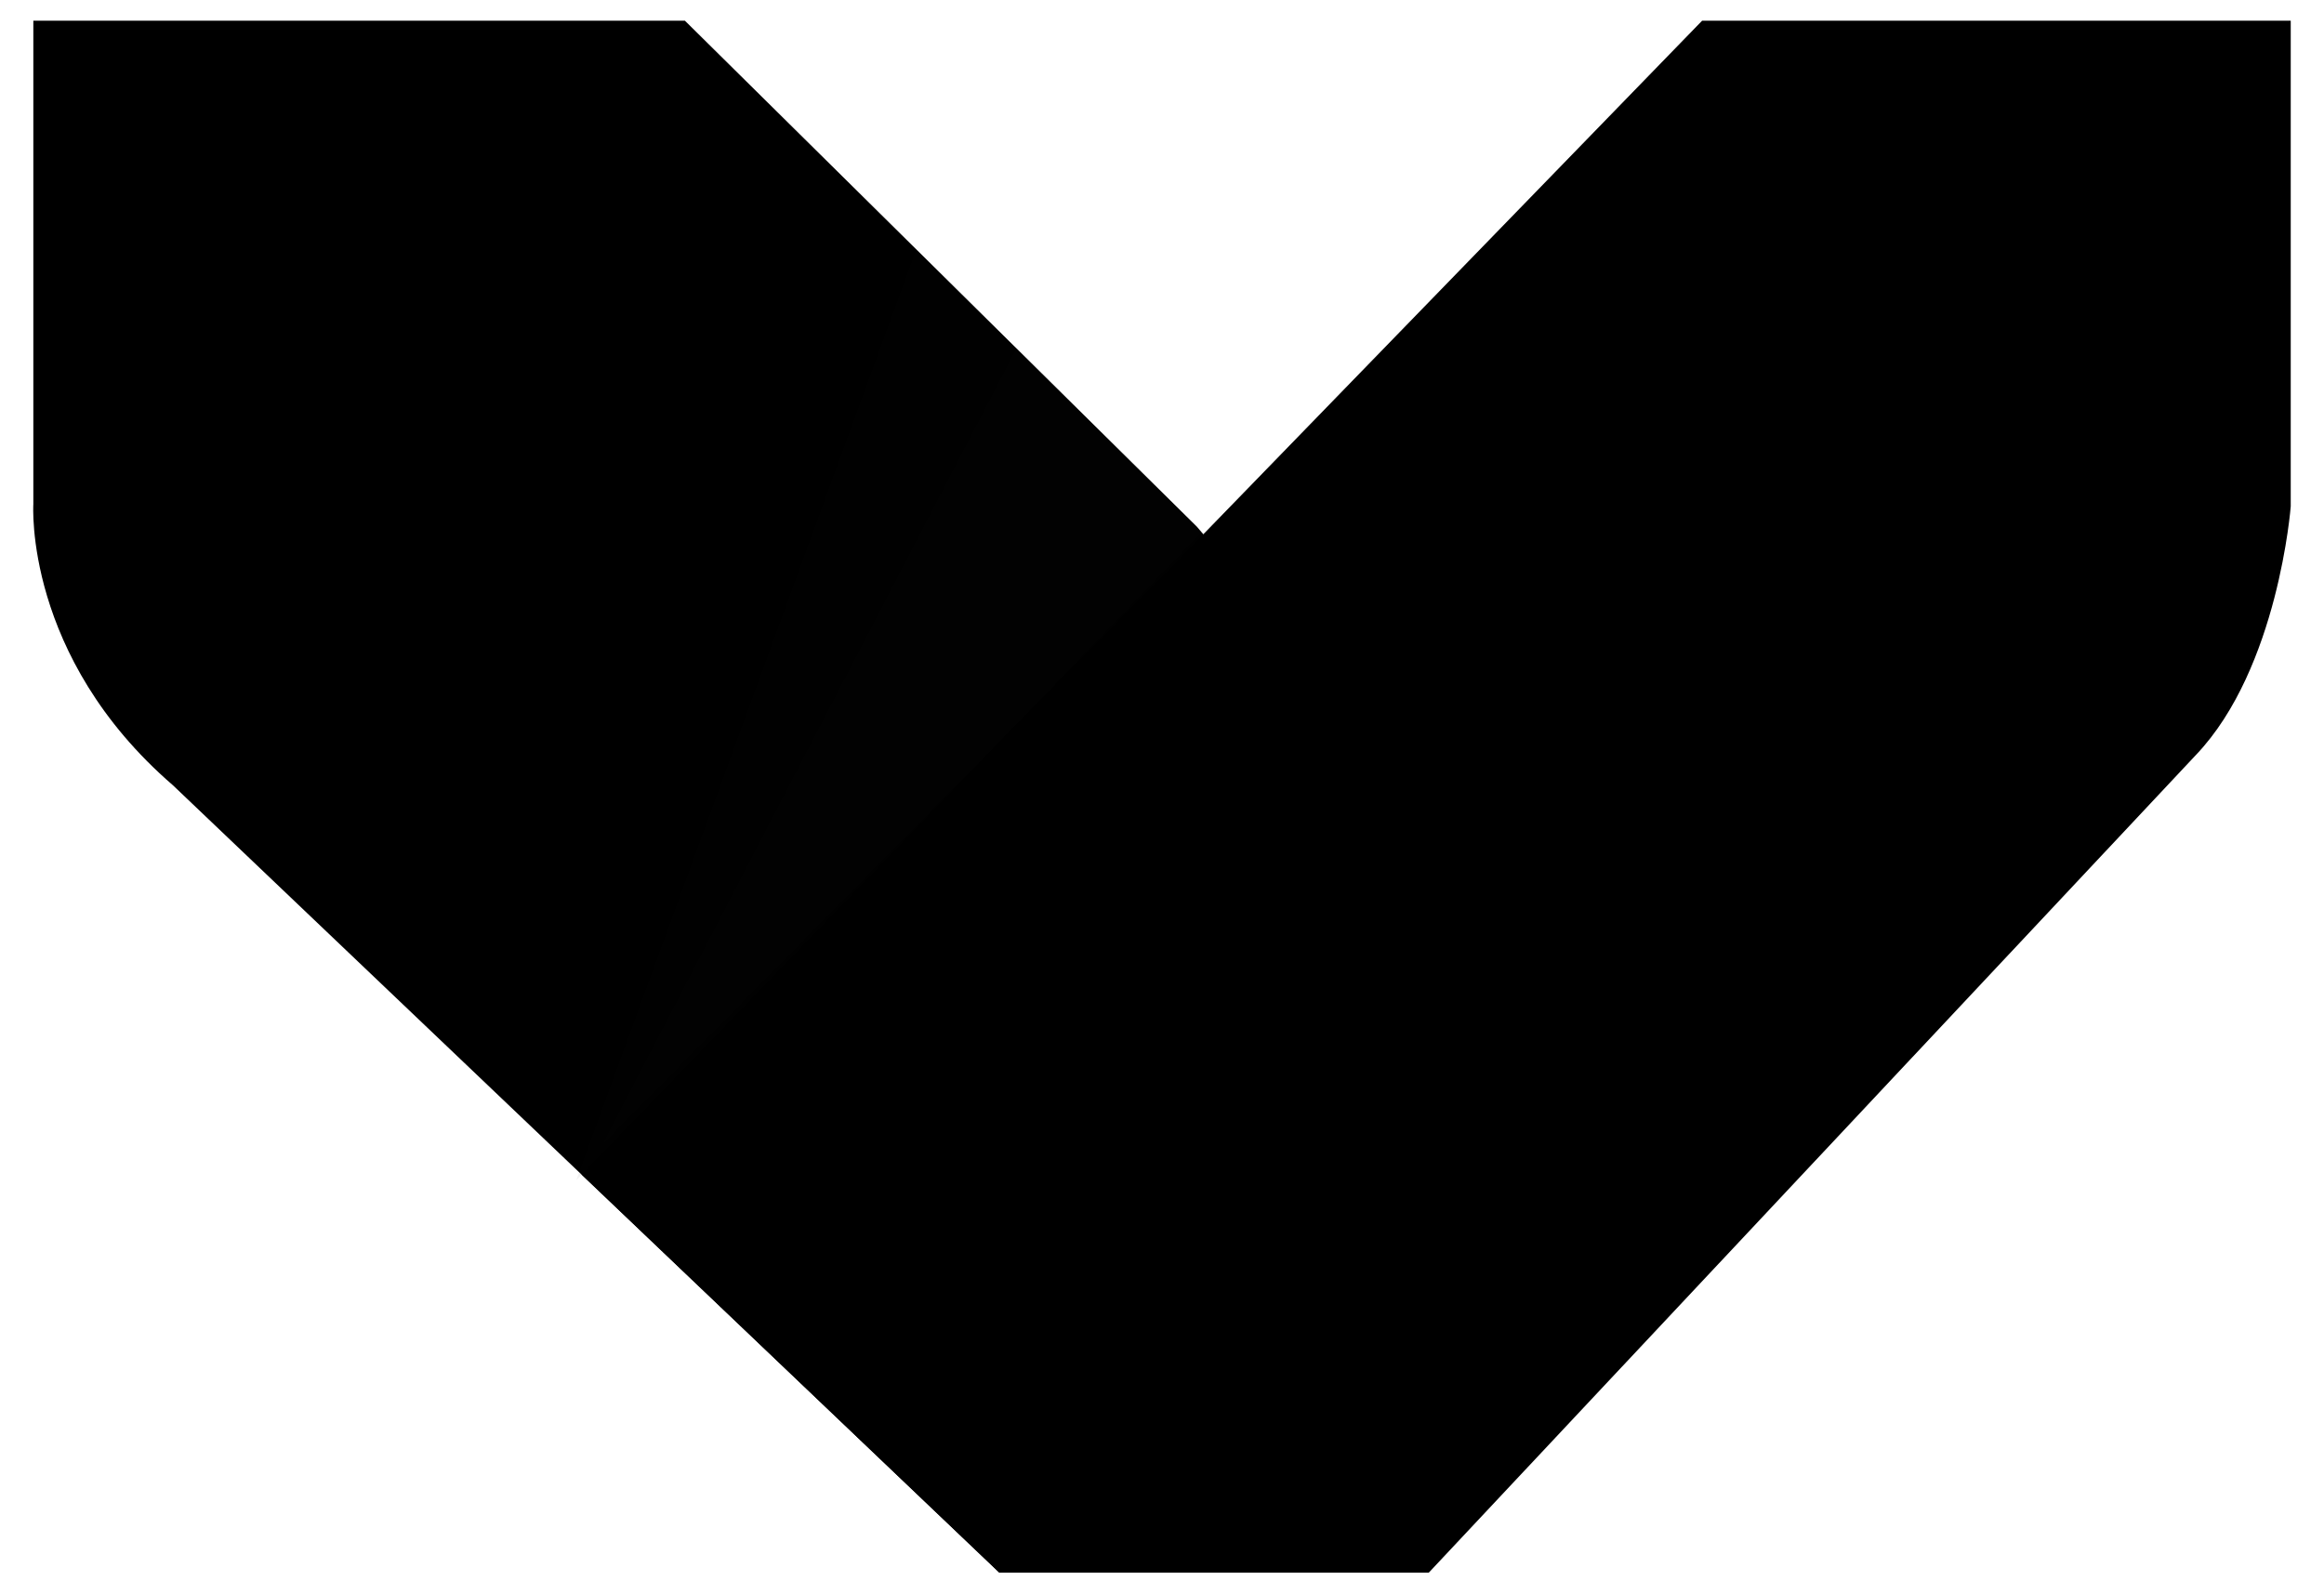
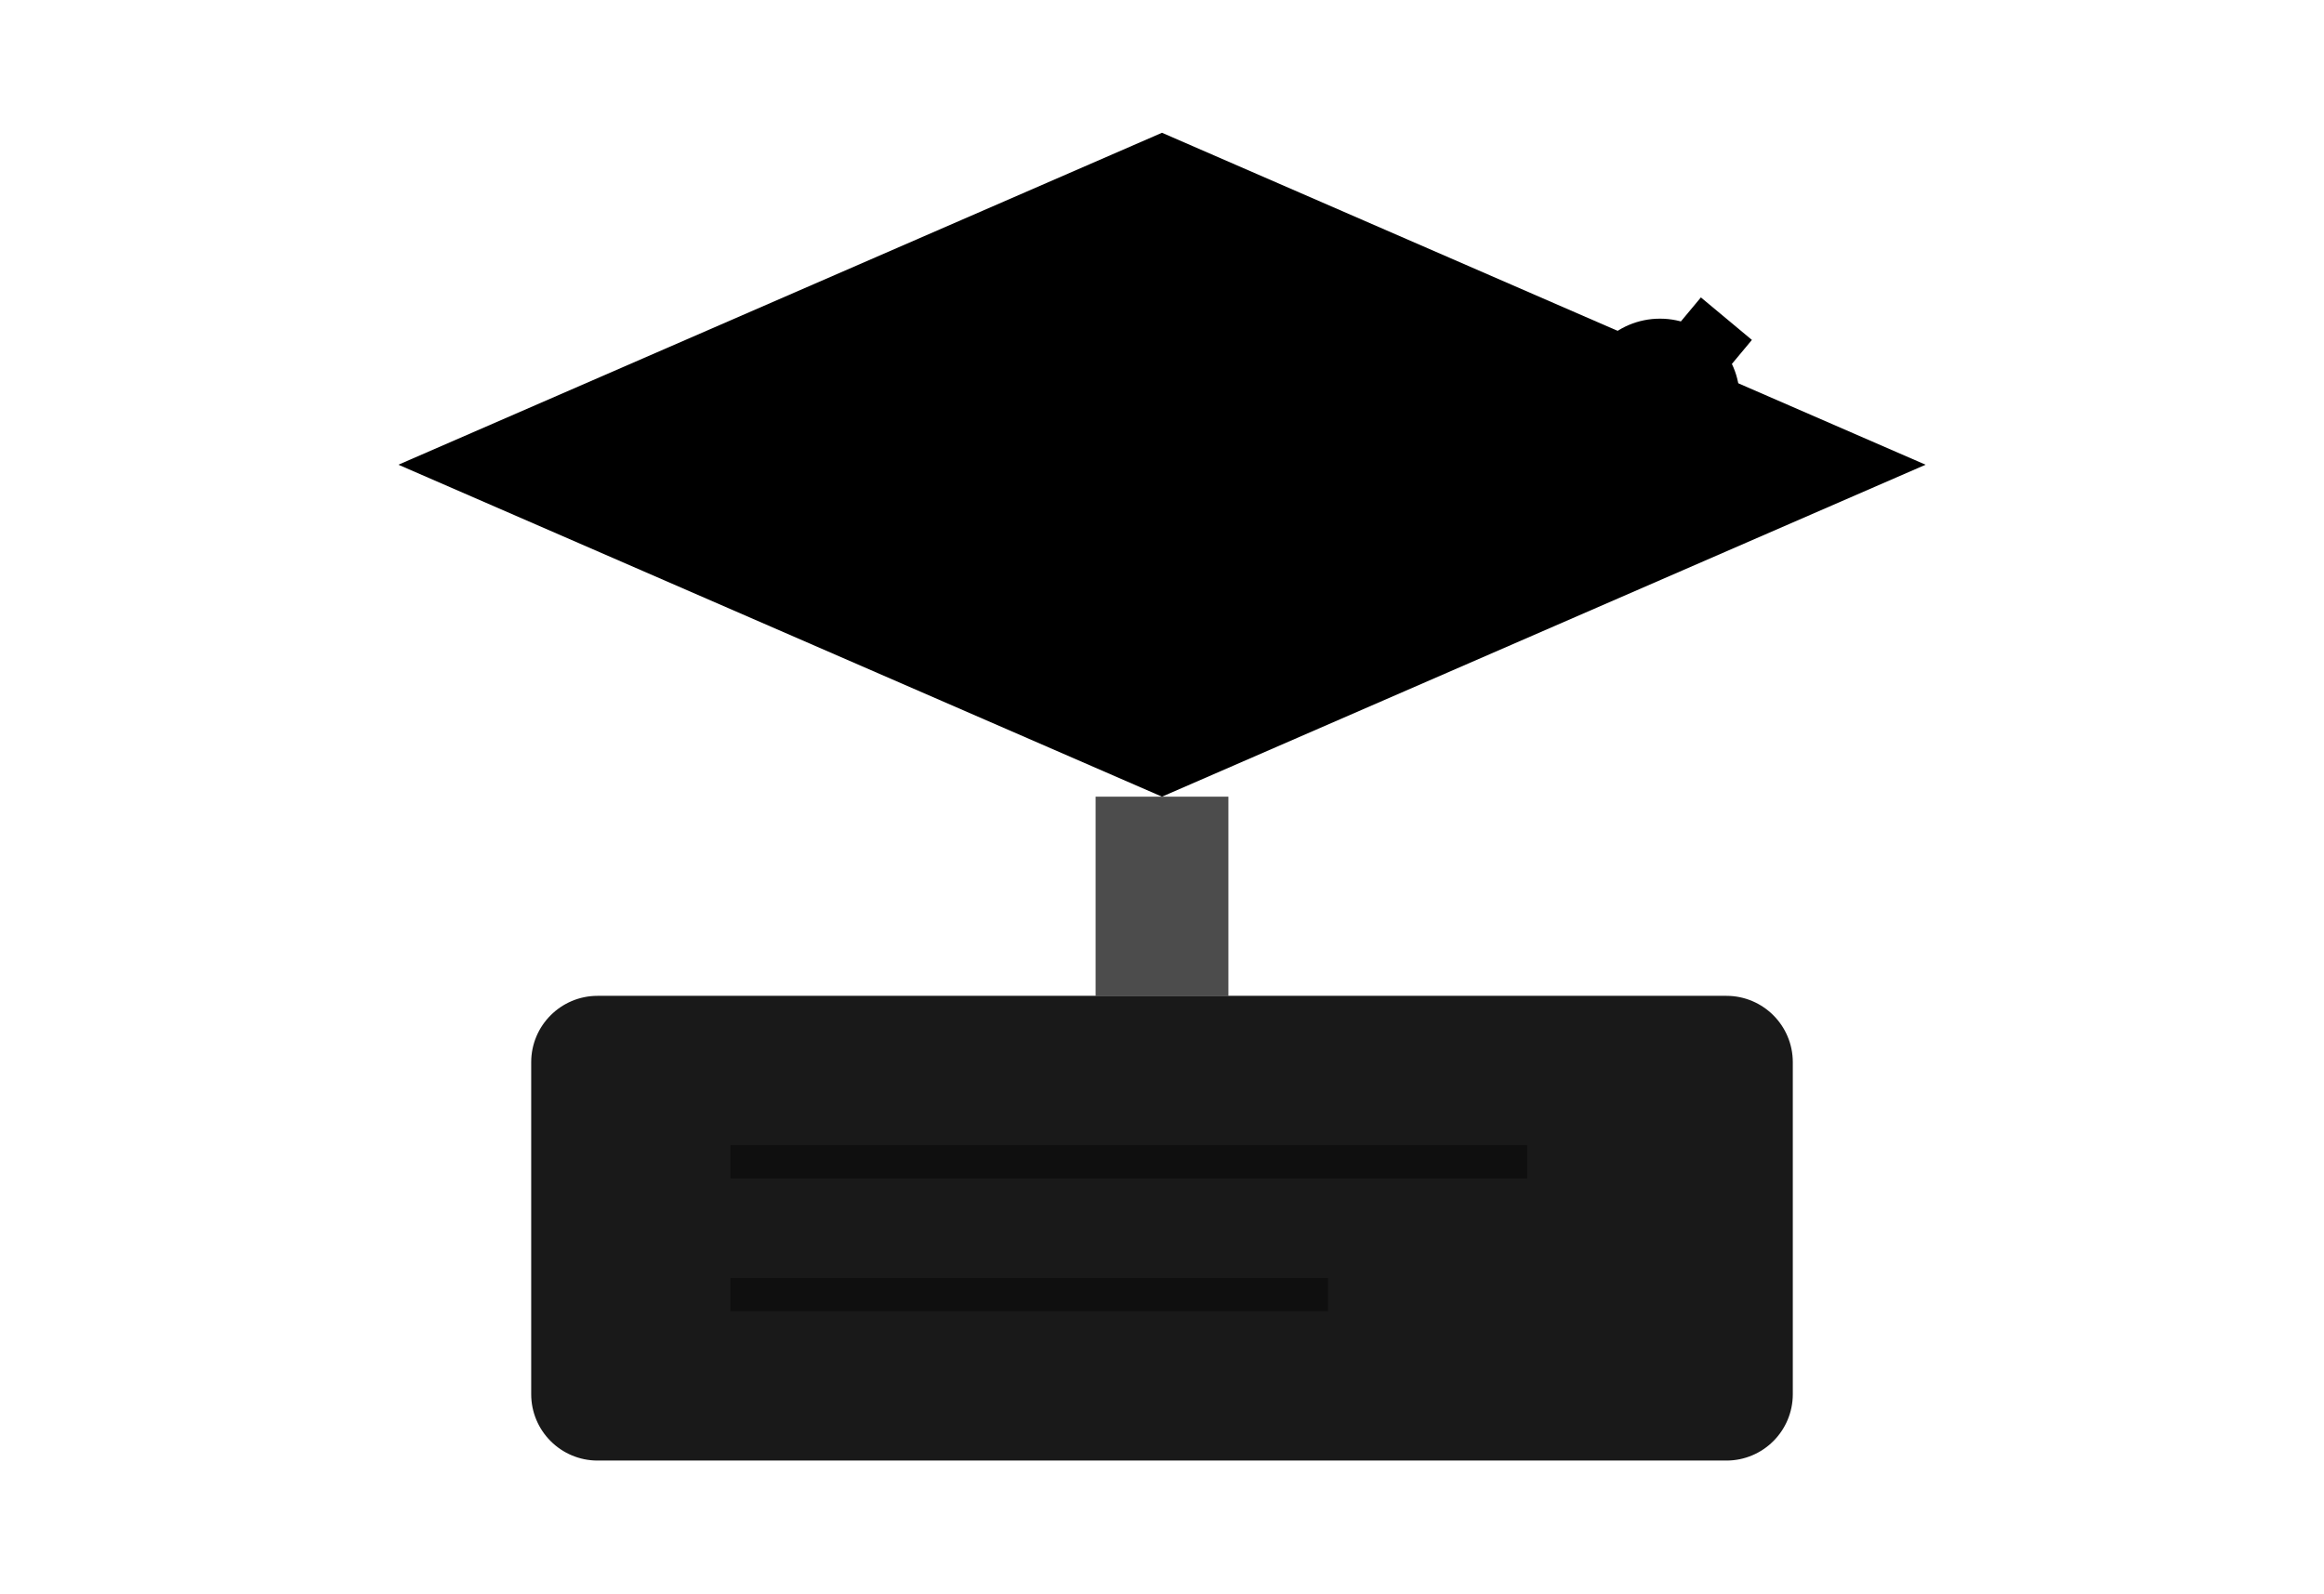
- <svg xmlns="http://www.w3.org/2000/svg" width="35" height="24" viewBox="0 0 34 24" fill="none">
-   <path fill-rule="evenodd" clip-rule="evenodd" d="M0.002 0.312V7.595C0.002 7.595 -0.142 9.888 2.105 11.829L14.547 23.684L21.017 23.601L19.979 10.813L17.526 7.934L9.815 0.312H0.002Z" fill="currentColor" />
-   <path opacity="0.06" fill-rule="evenodd" clip-rule="evenodd" d="M8.18 17.776L13.303 3.752L17.589 8.022L8.18 17.776Z" fill="#161616" />
-   <path opacity="0.06" fill-rule="evenodd" clip-rule="evenodd" d="M8.582 17.225L14.813 5.242L17.621 8.052L8.582 17.225Z" fill="#161616" />
-   <path fill-rule="evenodd" clip-rule="evenodd" d="M8.258 17.691L25.134 0.312H33.999V7.627C33.999 7.627 33.814 10.065 32.574 11.369L21.018 23.688H14.549L8.258 17.691Z" fill="currentColor" />
+ <svg xmlns="http://www.w3.org/2000/svg" width="35" height="24" viewBox="0 0 35 24" fill="none">
+   <path d="M17.5 2L29 7L17.5 12L6 7L17.5 2Z" fill="currentColor" />
+   <circle cx="25" cy="6" r="1.2" fill="currentColor" />
+   <line x1="25" y1="6" x2="26" y2="4.8" stroke="currentColor" stroke-width="1" />
+   <rect x="8" y="15" width="19" height="7" rx="1" fill="currentColor" opacity="0.9" />
+   <line x1="11" y1="17.5" x2="23" y2="17.5" stroke="currentColor" stroke-width="0.5" opacity="0.4" />
+   <line x1="11" y1="19.5" x2="20" y2="19.5" stroke="currentColor" stroke-width="0.5" opacity="0.4" />
+   <line x1="17.5" y1="12" x2="17.5" y2="15" stroke="currentColor" stroke-width="2" opacity="0.7" />
</svg>
